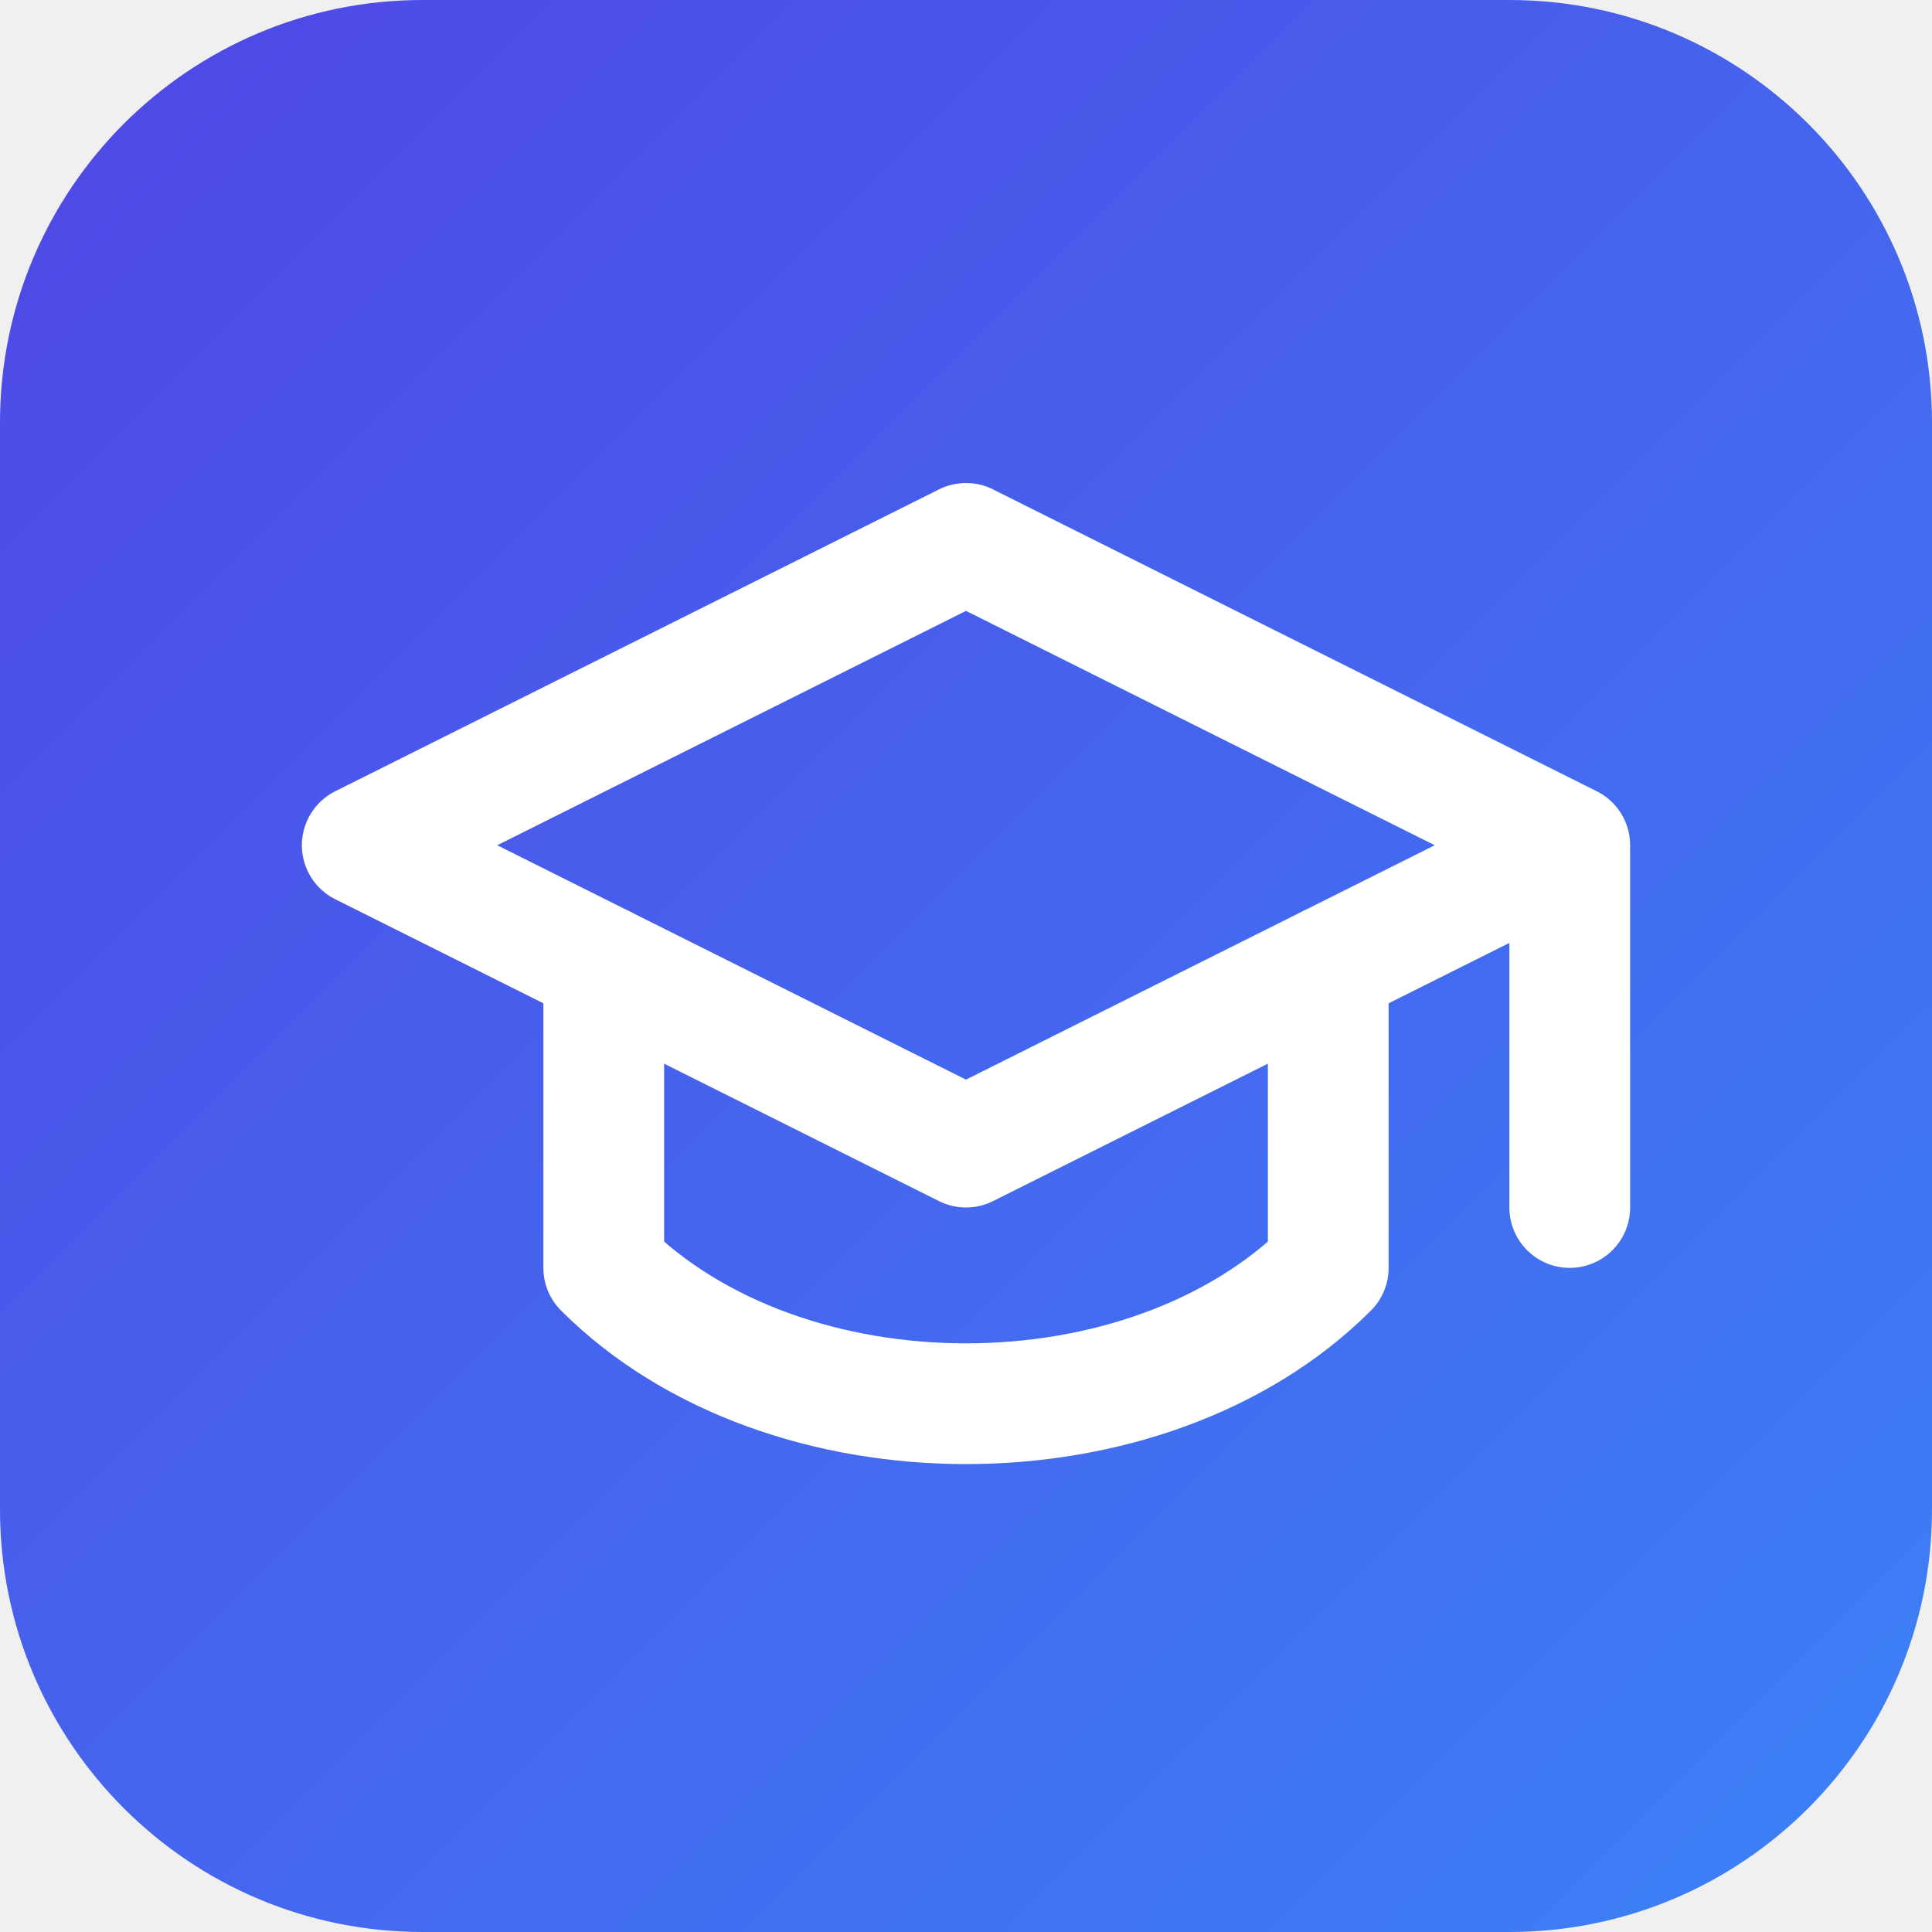
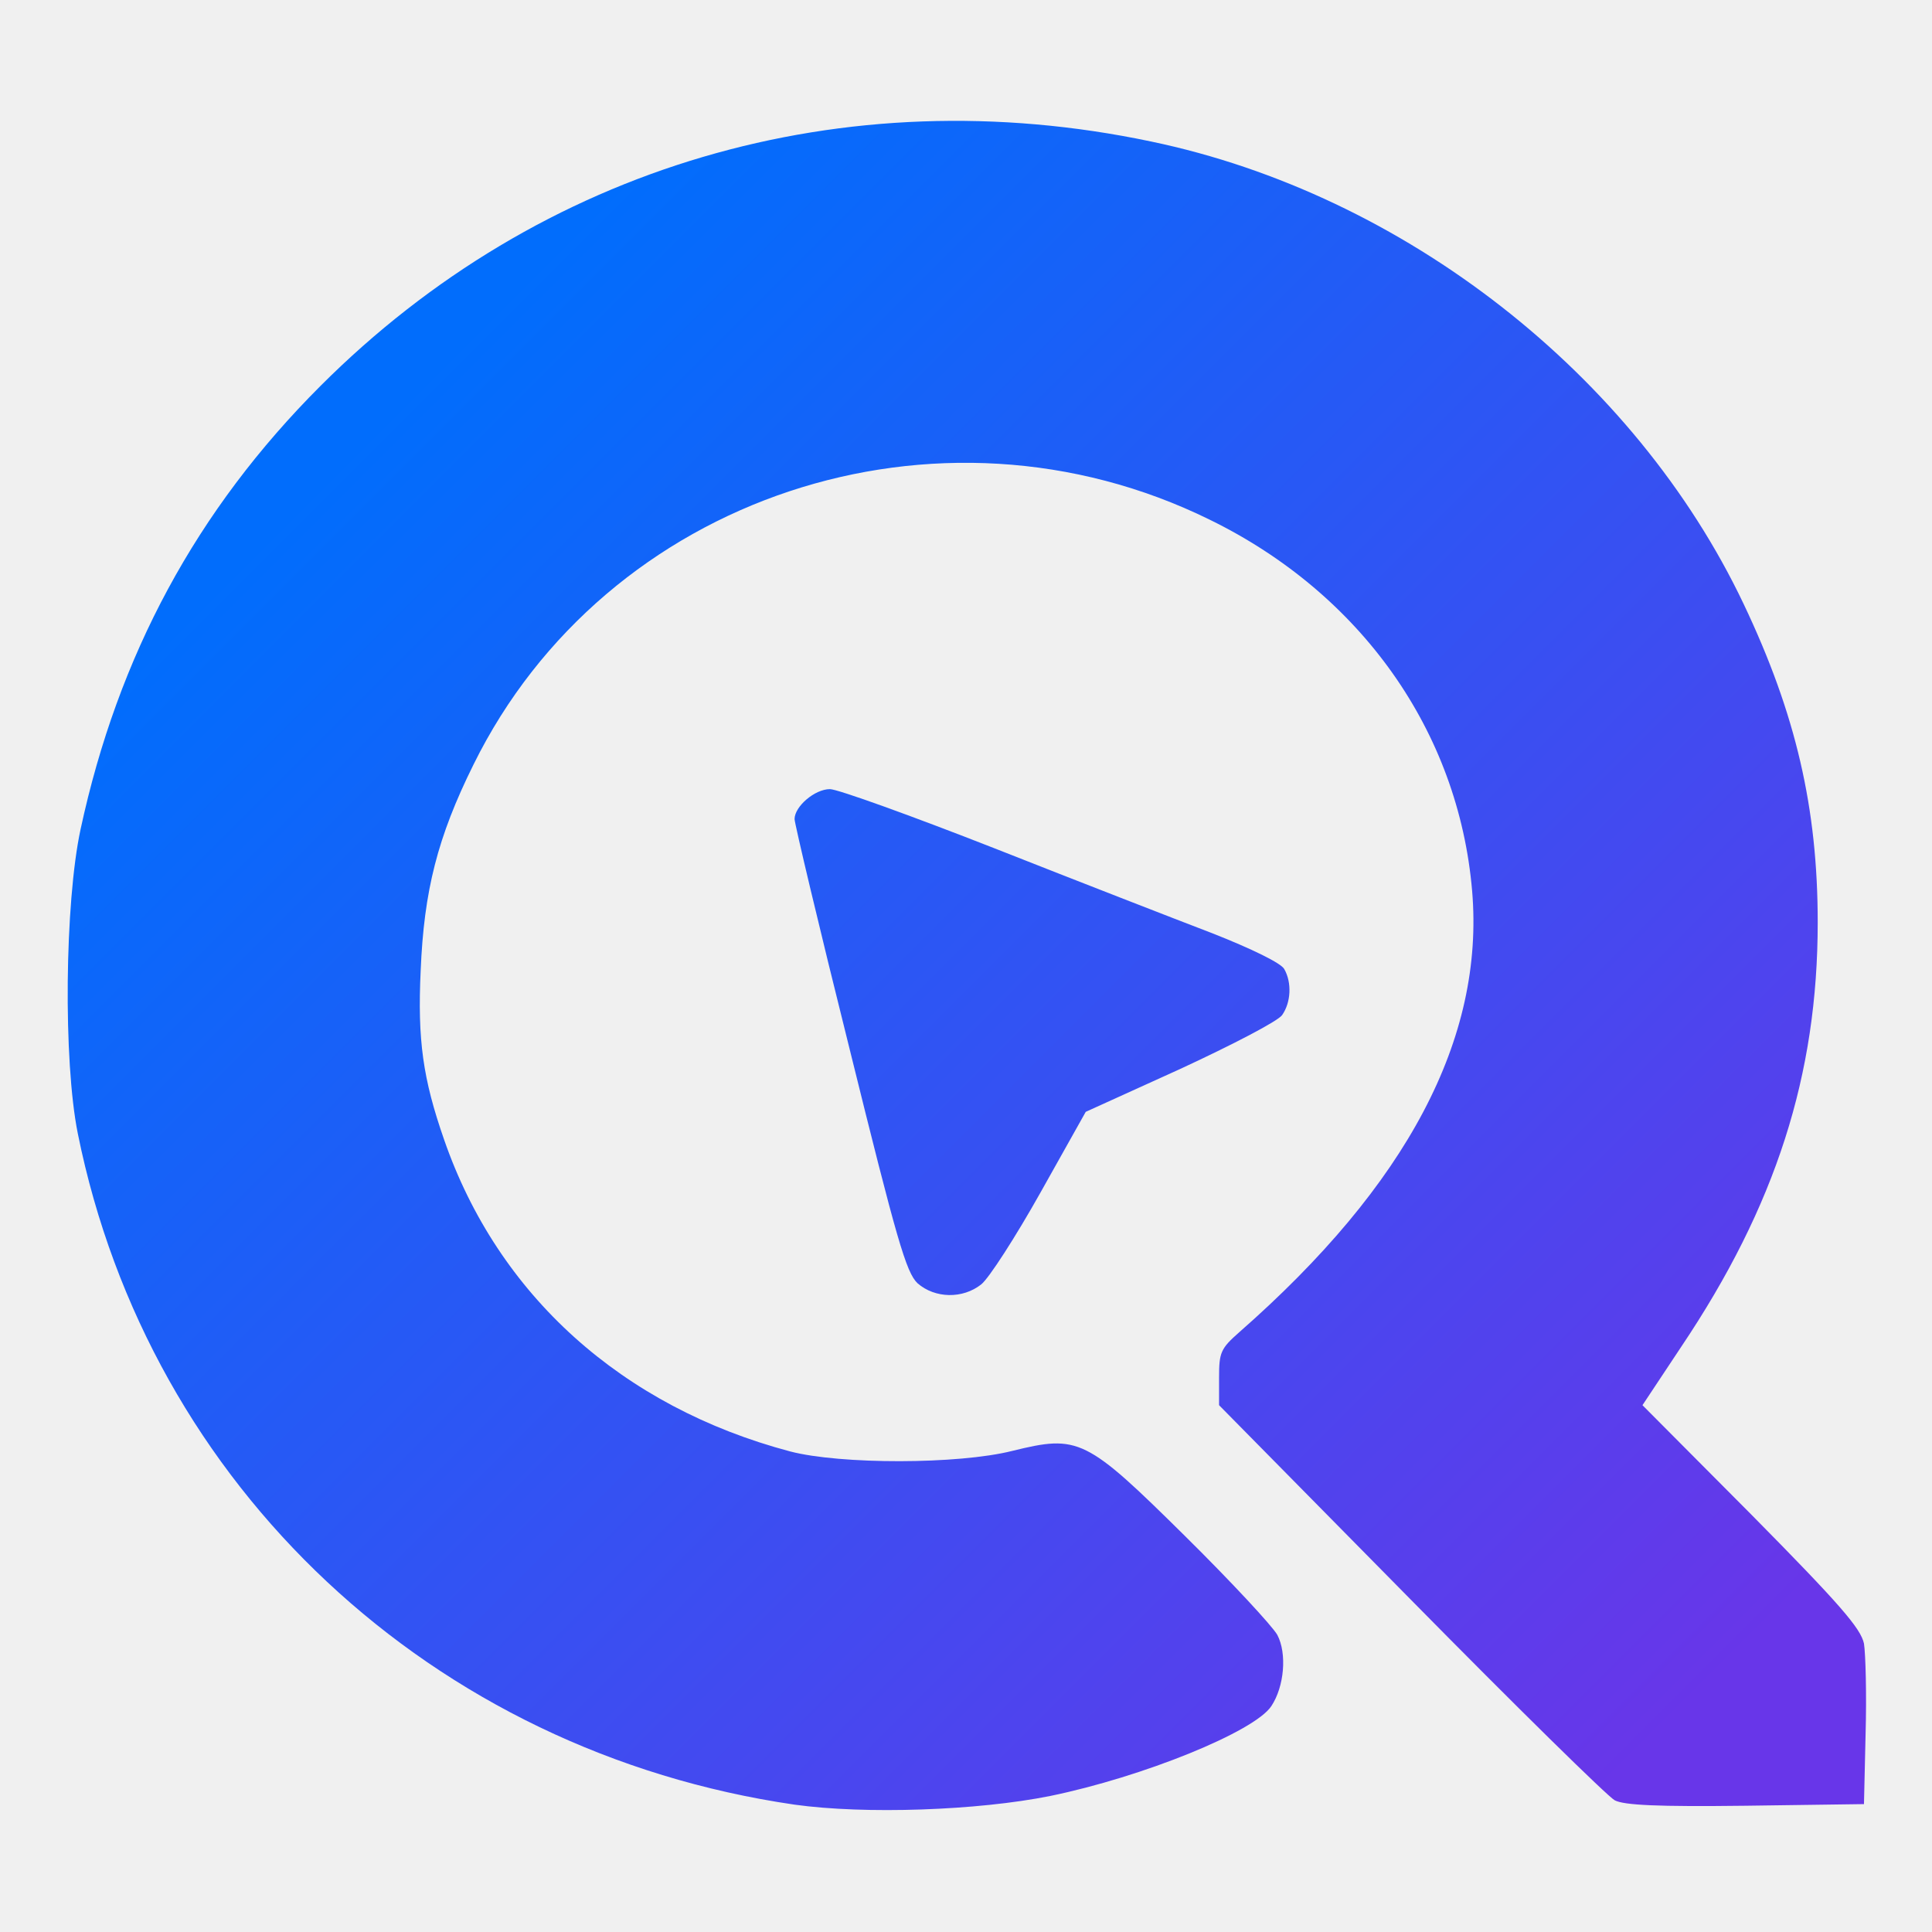
- <svg xmlns="http://www.w3.org/2000/svg" viewBox="0 0 32 32">
+ <svg xmlns="http://www.w3.org/2000/svg" viewBox="253.0 220.0 355 355" width="355" height="355" role="img">
  <defs>
-     <linearGradient id="g" x1="0" y1="0" x2="1" y2="1">
-       <stop offset="0" stop-color="#4f46e5" />
-       <stop offset="1" stop-color="#3b82f6" />
+     <linearGradient id="quizora-q" gradientUnits="userSpaceOnUse" x1="310.0" y1="310.0" x2="548.5" y2="548.5">
+       <stop offset="0" stop-color="#016DFC" />
+       <stop offset="1" stop-color="#6836E9" />
    </linearGradient>
  </defs>
-   <rect width="32" height="32" rx="7" fill="url(#g)" />
-   <g fill="none" stroke="#fff" stroke-width="2" stroke-linecap="round" stroke-linejoin="round" transform="translate(4 4)">
-     <path d="M22 10v6M2 10l10-5 10 5-10 5z" />
-     <path d="M6 12v5c3 3 9 3 12 0v-5" />
-   </g>
+   <path fill="url(#quizora-q)" fill-rule="evenodd" d="M399.0 551.6C332.4 541.9 280.4 493.2 267.3 428.3C264.6 414.9 264.9 385.9 267.8 372.4C274.7 340.4 289.1 313.7 311.9 290.9C352.3 250.5 408.0 234.1 464.5 246.0C511.0 255.7 553.4 288.9 573.4 331.0C583.0 351.2 587.0 368.5 587.0 389.5C587.0 417.5 579.3 441.6 561.9 467.5L554.8 478.2L574.8 498.3C591.1 514.8 594.9 519.2 595.5 522.0C595.8 523.9 596.0 531.4 595.8 538.5L595.5 551.5L573.7 551.8C557.6 552.0 551.4 551.7 549.7 550.8C548.4 550.1 531.5 533.5 512.2 513.9L477.0 478.2L477.0 473.1C477.0 468.5 477.3 467.8 480.7 464.8C511.6 437.7 525.8 410.8 523.5 383.7C521.0 354.4 503.1 329.1 475.3 315.5C425.3 290.9 364.3 311.2 340.0 360.5C333.4 373.8 330.9 383.7 330.3 398.3C329.7 411.1 330.7 418.2 334.6 429.4C344.5 458.0 367.3 478.5 398.2 486.7C407.4 489.1 429.1 489.1 439.0 486.6C451.2 483.6 452.5 484.2 470.8 502.3C479.3 510.7 486.8 518.8 487.7 520.4C489.5 523.8 489.0 529.9 486.6 533.5C483.5 538.2 463.0 546.5 446.0 550.0C432.6 552.7 411.9 553.4 399.0 551.6ZM421.6 455.8C419.5 453.8 417.8 447.9 409.1 412.7C403.5 390.3 399.0 371.3 399.0 370.5C399.0 368.2 402.7 365.0 405.5 365.0C406.9 365.0 420.5 369.9 435.8 375.9C451.0 381.9 469.0 388.9 475.8 391.5C482.9 394.3 488.5 397.0 489.0 398.1C490.4 400.6 490.2 404.2 488.6 406.5C487.9 407.6 479.4 412.0 469.9 416.4L452.5 424.3L444.2 439.1C439.6 447.3 434.7 454.9 433.3 456.0C429.9 458.7 424.8 458.6 421.6 455.8Z" />
</svg>
